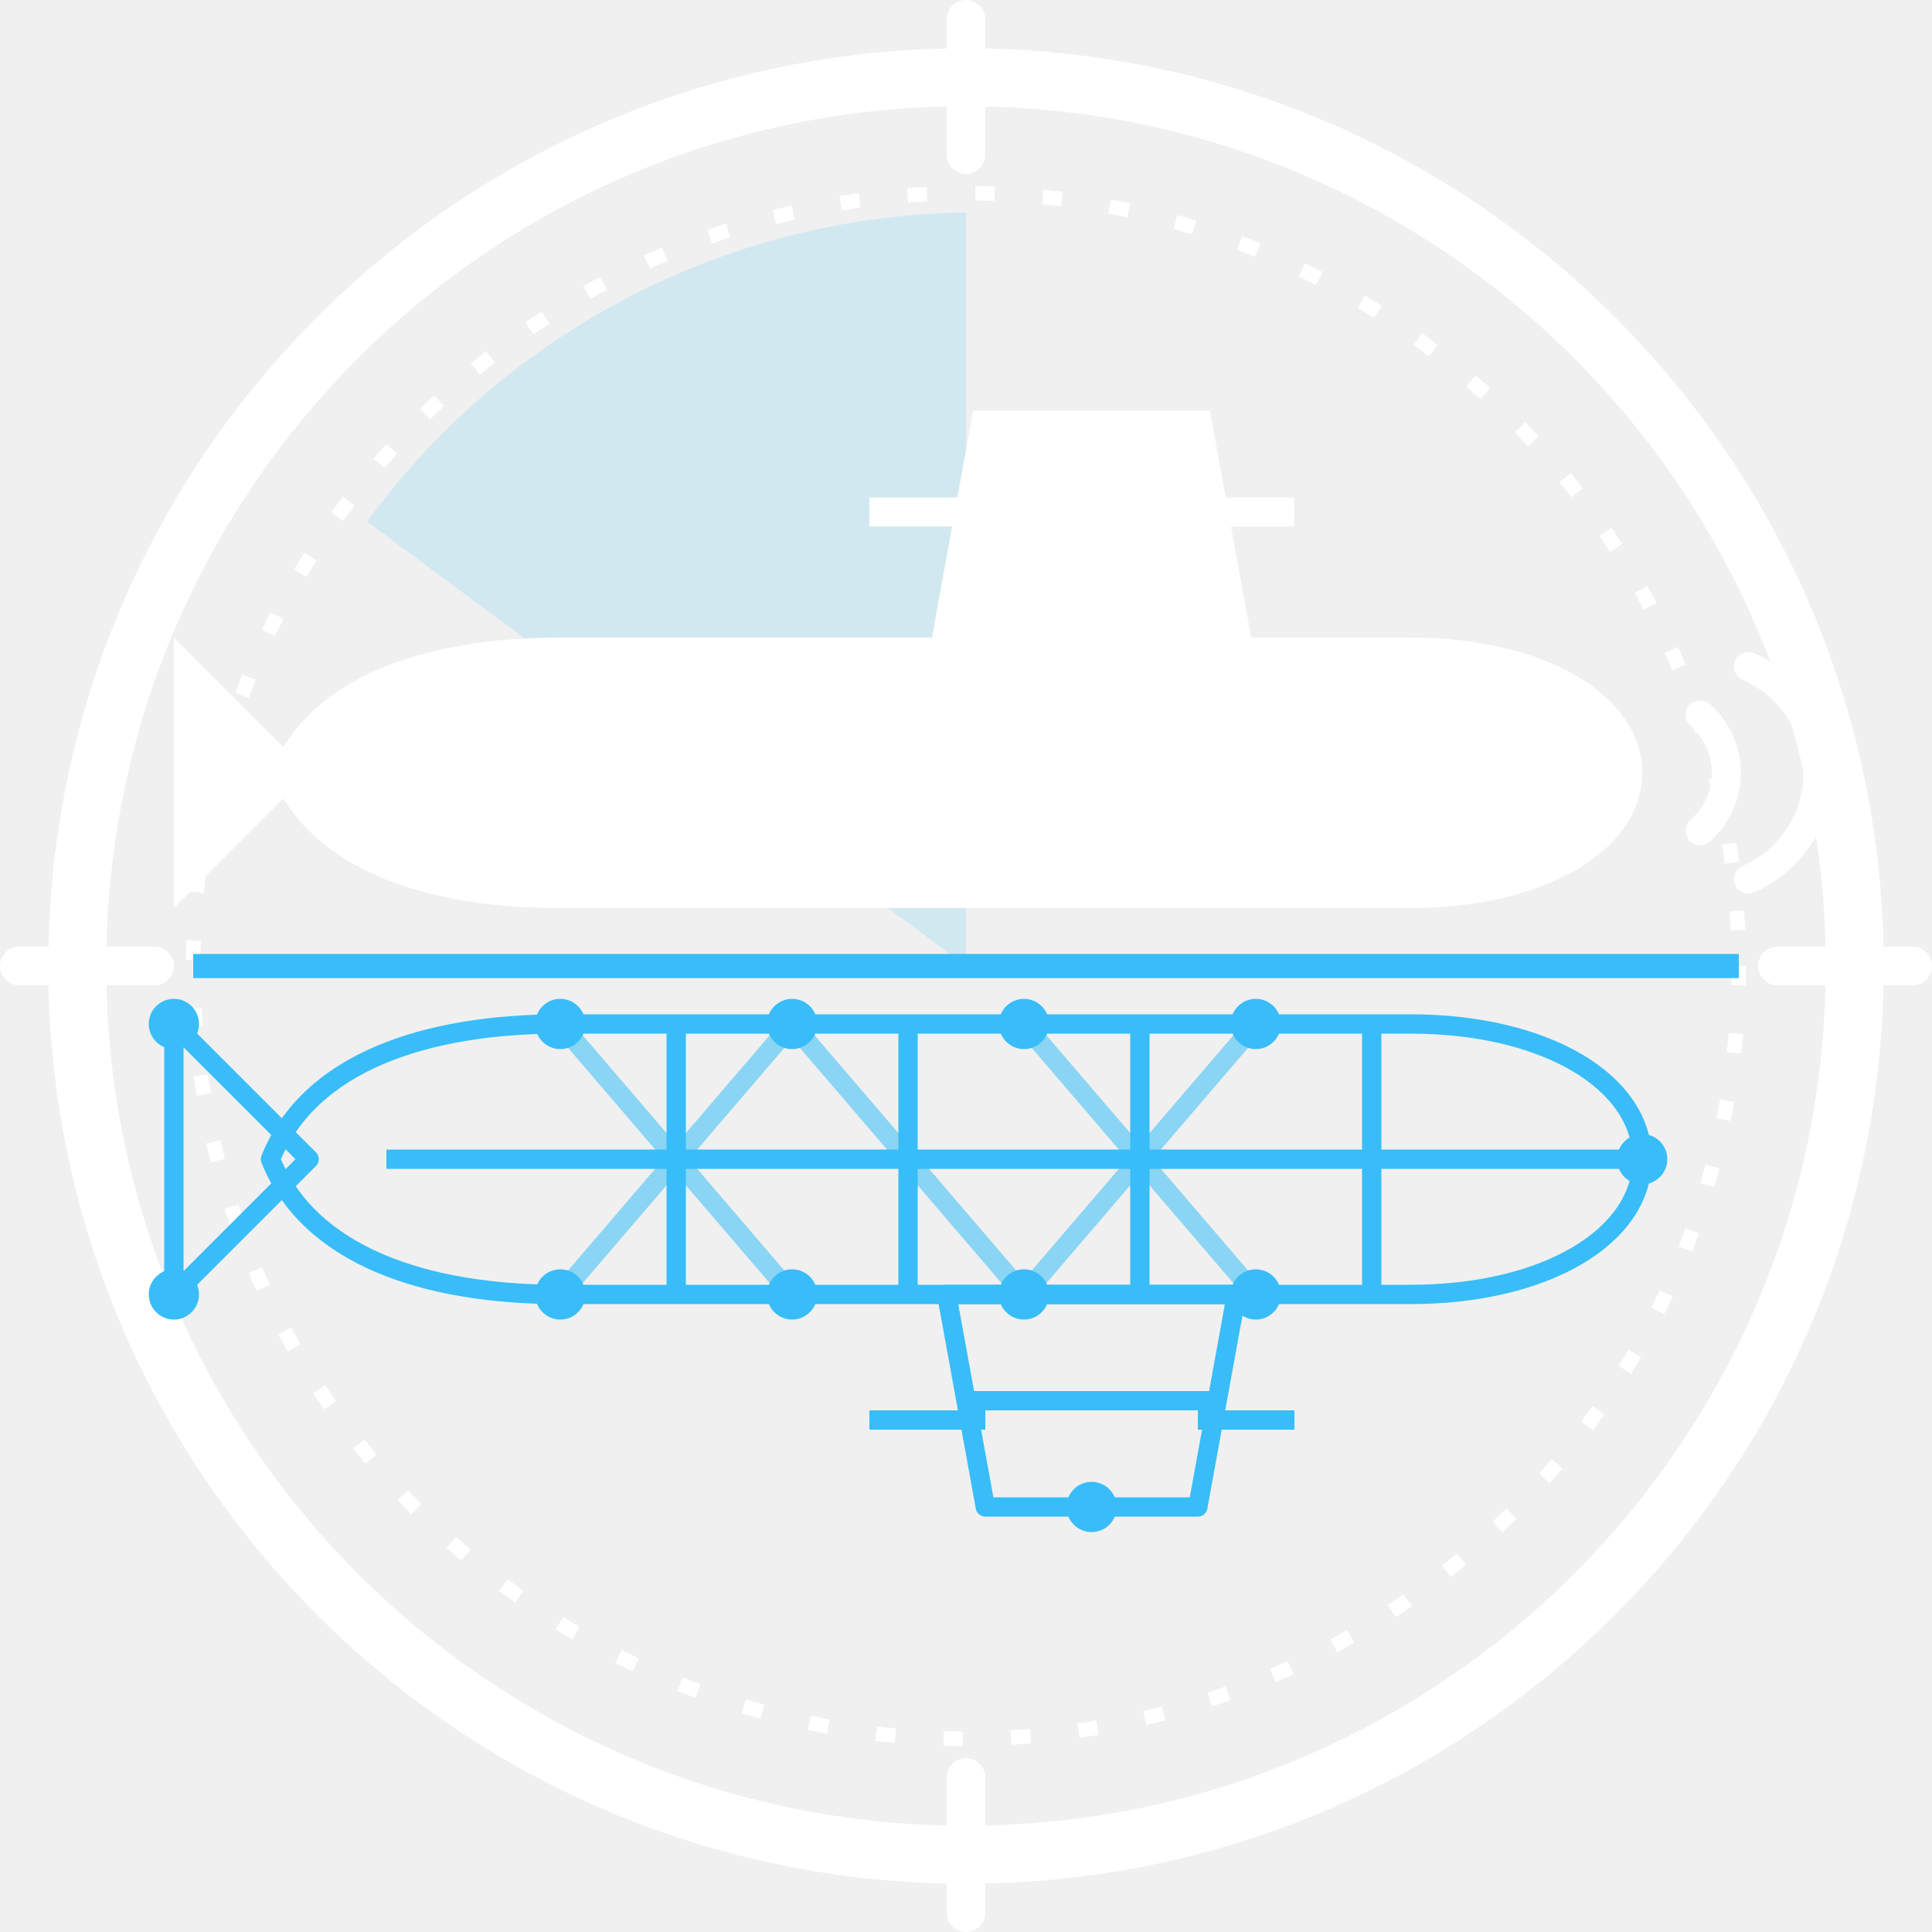
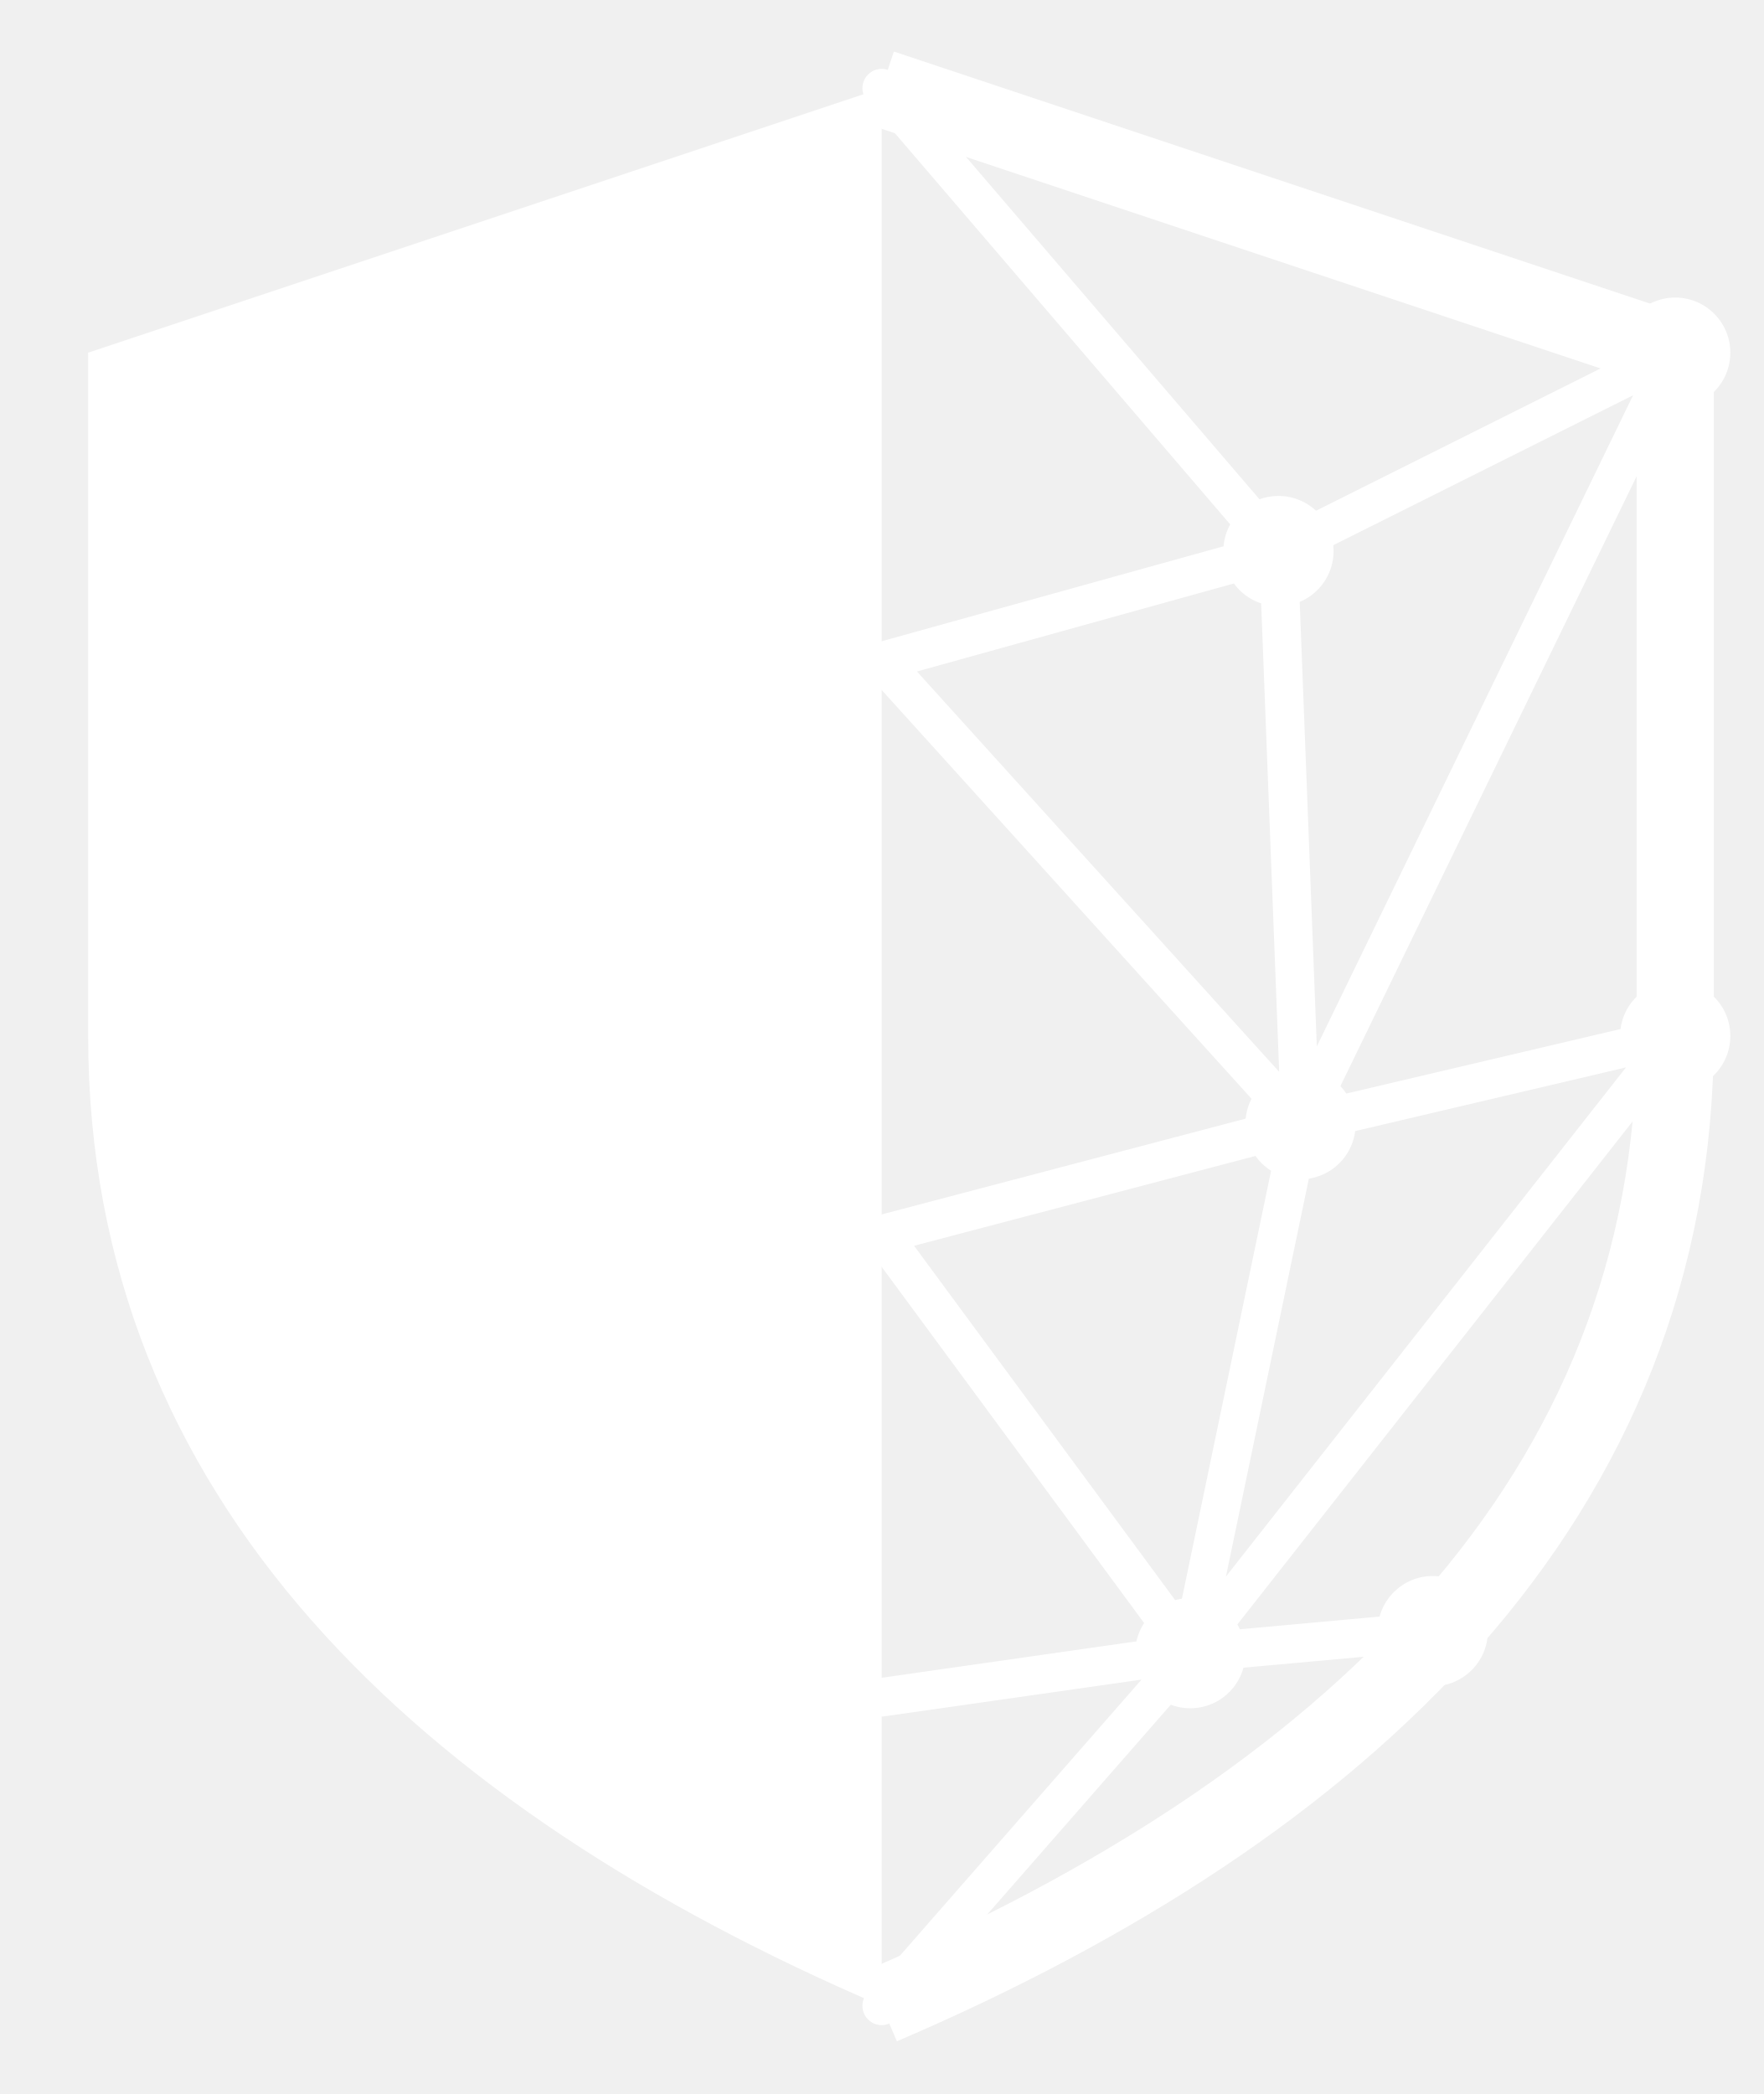
- <svg xmlns="http://www.w3.org/2000/svg" viewBox="0 0 200 200" role="img" aria-label="ACPS Lab emblem">
-   <circle cx="100" cy="100" r="92" fill="none" stroke="#ffffff" stroke-width="6" />
-   <circle cx="100" cy="100" r="80" fill="none" stroke="#ffffff" stroke-width="1.5" stroke-dasharray="2 5" />
-   <path d="M100 2 V16 M100 184 V198 M2 100 H16 M184 100 H198" stroke="#ffffff" stroke-width="4" stroke-linecap="round" />
-   <path d="M100 100 L100 22 A78 78 0 0 0 38 54 Z" fill="#38bdf8" fill-opacity="0.16" />
+ <svg xmlns="http://www.w3.org/2000/svg" viewBox="20 6 160 190" role="img" aria-label="ACPS Lab">
+   <path d="M100 14 L28 38 V100 C28 142 58 170 100 188 Z" fill="#ffffff" />
+   <path d="M100 14 L172 38 V100 C172 142 142 170 100 188" fill="none" stroke="#ffffff" stroke-width="7" stroke-linejoin="round" />
+   <path d="M100 14 L136 56 M136 56 L172 38 M136 56 L100 66 M136 56 L138 108 M100 66 L138 108 M172 38 L138 108 M138 108 L172 100 M138 108 L100 118 M138 108 L128 156 M100 118 L128 156 M172 100 L128 156 M128 156 L100 160 M128 156 L100 188 M128 156 L150 154" fill="none" stroke="#ffffff" stroke-width="3.5" stroke-linecap="round" />
  <g fill="#ffffff">
-     <path d="M28 80 C32 70 44 66 58 66 H146 C160 66 170 72 170 80 C170 88 160 94 146 94 H58 C44 94 32 90 28 80 Z" />
-     <path d="M98 66 L102 44 H124 L128 66 Z M102 53 H90 M124 53 H134" stroke="#ffffff" stroke-width="3" />
-     <path d="M32 80 L18 66 V94 Z" />
-   </g>
-   <path d="M176 74 a8 8 0 0 1 0 12 M181 69 a12 12 0 0 1 0 22" fill="none" stroke="#ffffff" stroke-width="3" stroke-linecap="round" />
-   <path d="M20 100 H180" stroke="#38bdf8" stroke-width="2.5" />
-   <g transform="translate(0 200) scale(1 -1)" fill="none" stroke="#38bdf8" stroke-width="2" stroke-linejoin="round">
-     <path d="M28 80 C32 70 44 66 58 66 H146 C160 66 170 72 170 80 C170 88 160 94 146 94 H58 C44 94 32 90 28 80 Z" />
-     <path d="M98 66 L102 44 H124 L128 66 Z M102 53 H90 M124 53 H134" />
-     <path d="M32 80 L18 66 V94 Z" />
-     <path d="M40 80 H170 M70 66 V94 M94 66 V94 M118 66 V94 M142 66 V94 M100 55 H126" />
-     <path d="M58 66 L82 94 L106 66 L130 94 M82 66 L58 94 M130 66 L106 94" stroke-opacity="0.55" />
-     <g fill="#38bdf8" stroke="none">
-       <circle cx="58" cy="66" r="2.6" />
-       <circle cx="82" cy="66" r="2.6" />
-       <circle cx="106" cy="66" r="2.6" />
-       <circle cx="130" cy="66" r="2.6" />
-       <circle cx="58" cy="94" r="2.6" />
-       <circle cx="82" cy="94" r="2.6" />
-       <circle cx="106" cy="94" r="2.6" />
-       <circle cx="130" cy="94" r="2.6" />
-       <circle cx="170" cy="80" r="2.6" />
-       <circle cx="18" cy="66" r="2.6" />
-       <circle cx="18" cy="94" r="2.6" />
-       <circle cx="113" cy="44" r="2.6" />
-     </g>
+     <circle cx="172" cy="38" r="5" />
+     <circle cx="172" cy="100" r="5" />
+     <circle cx="150" cy="154" r="5" />
+     <circle cx="136" cy="56" r="5" />
+     <circle cx="138" cy="108" r="5" />
+     <circle cx="128" cy="156" r="5" />
  </g>
</svg>
